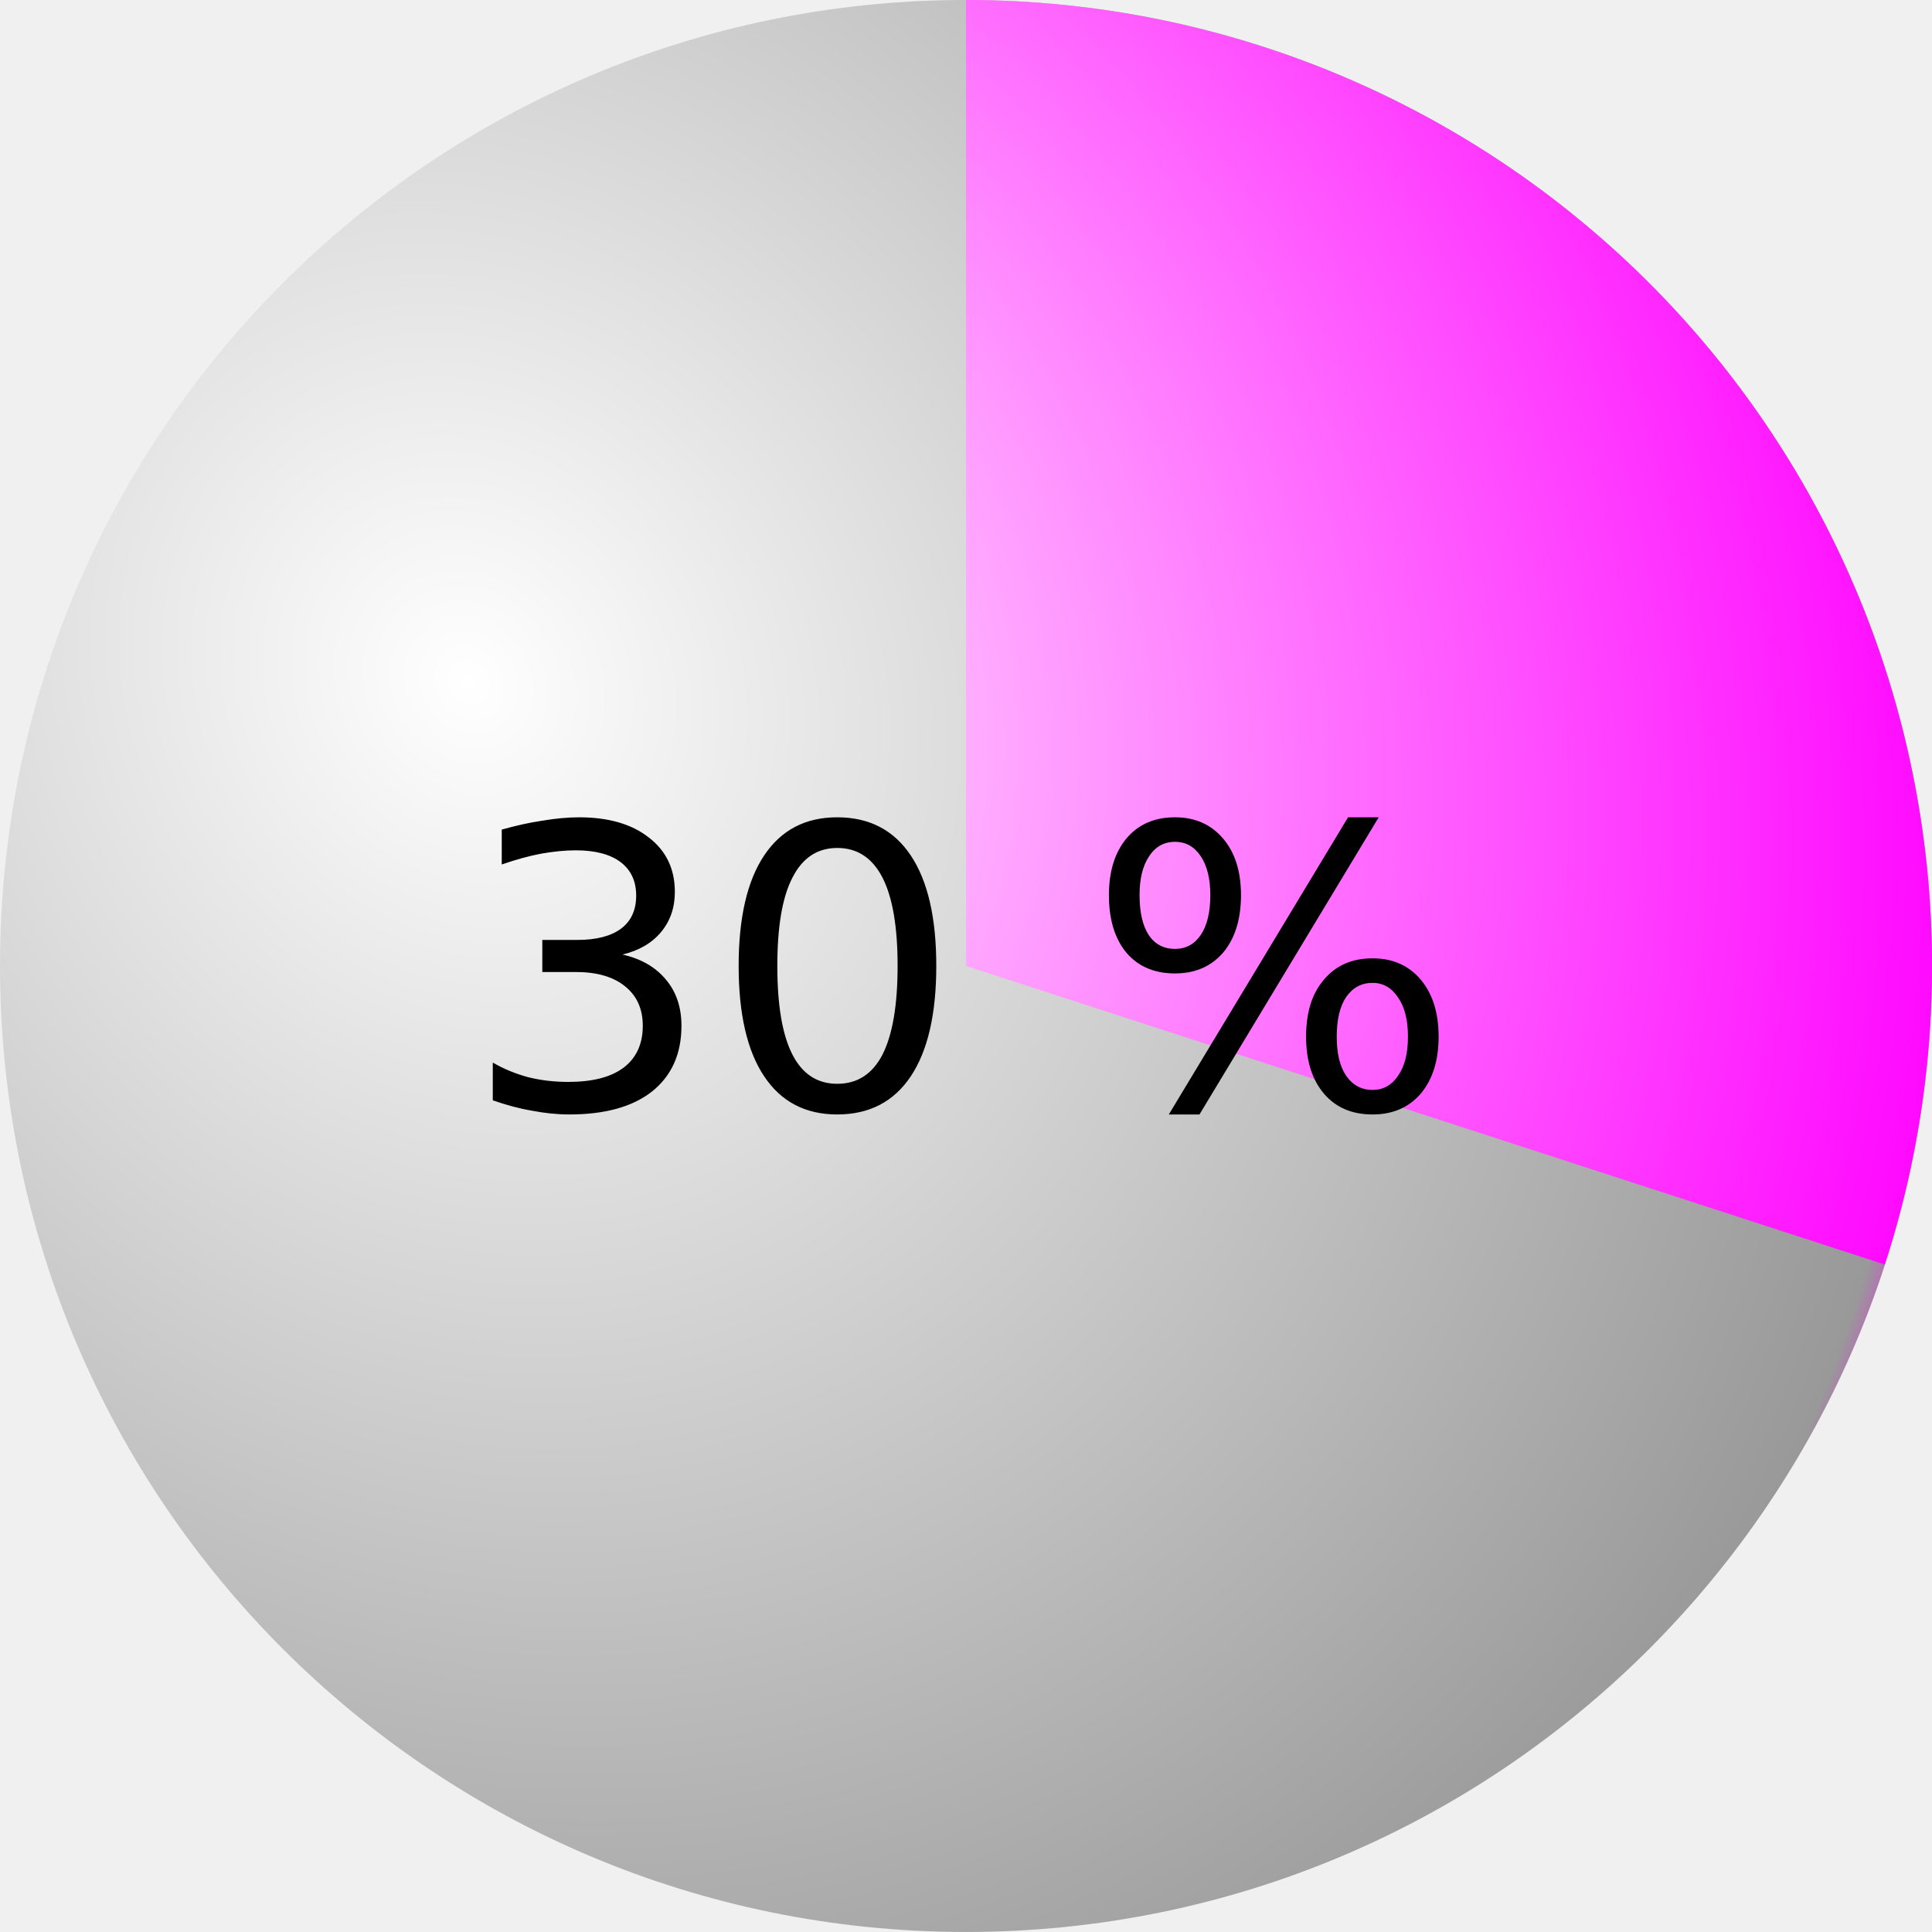
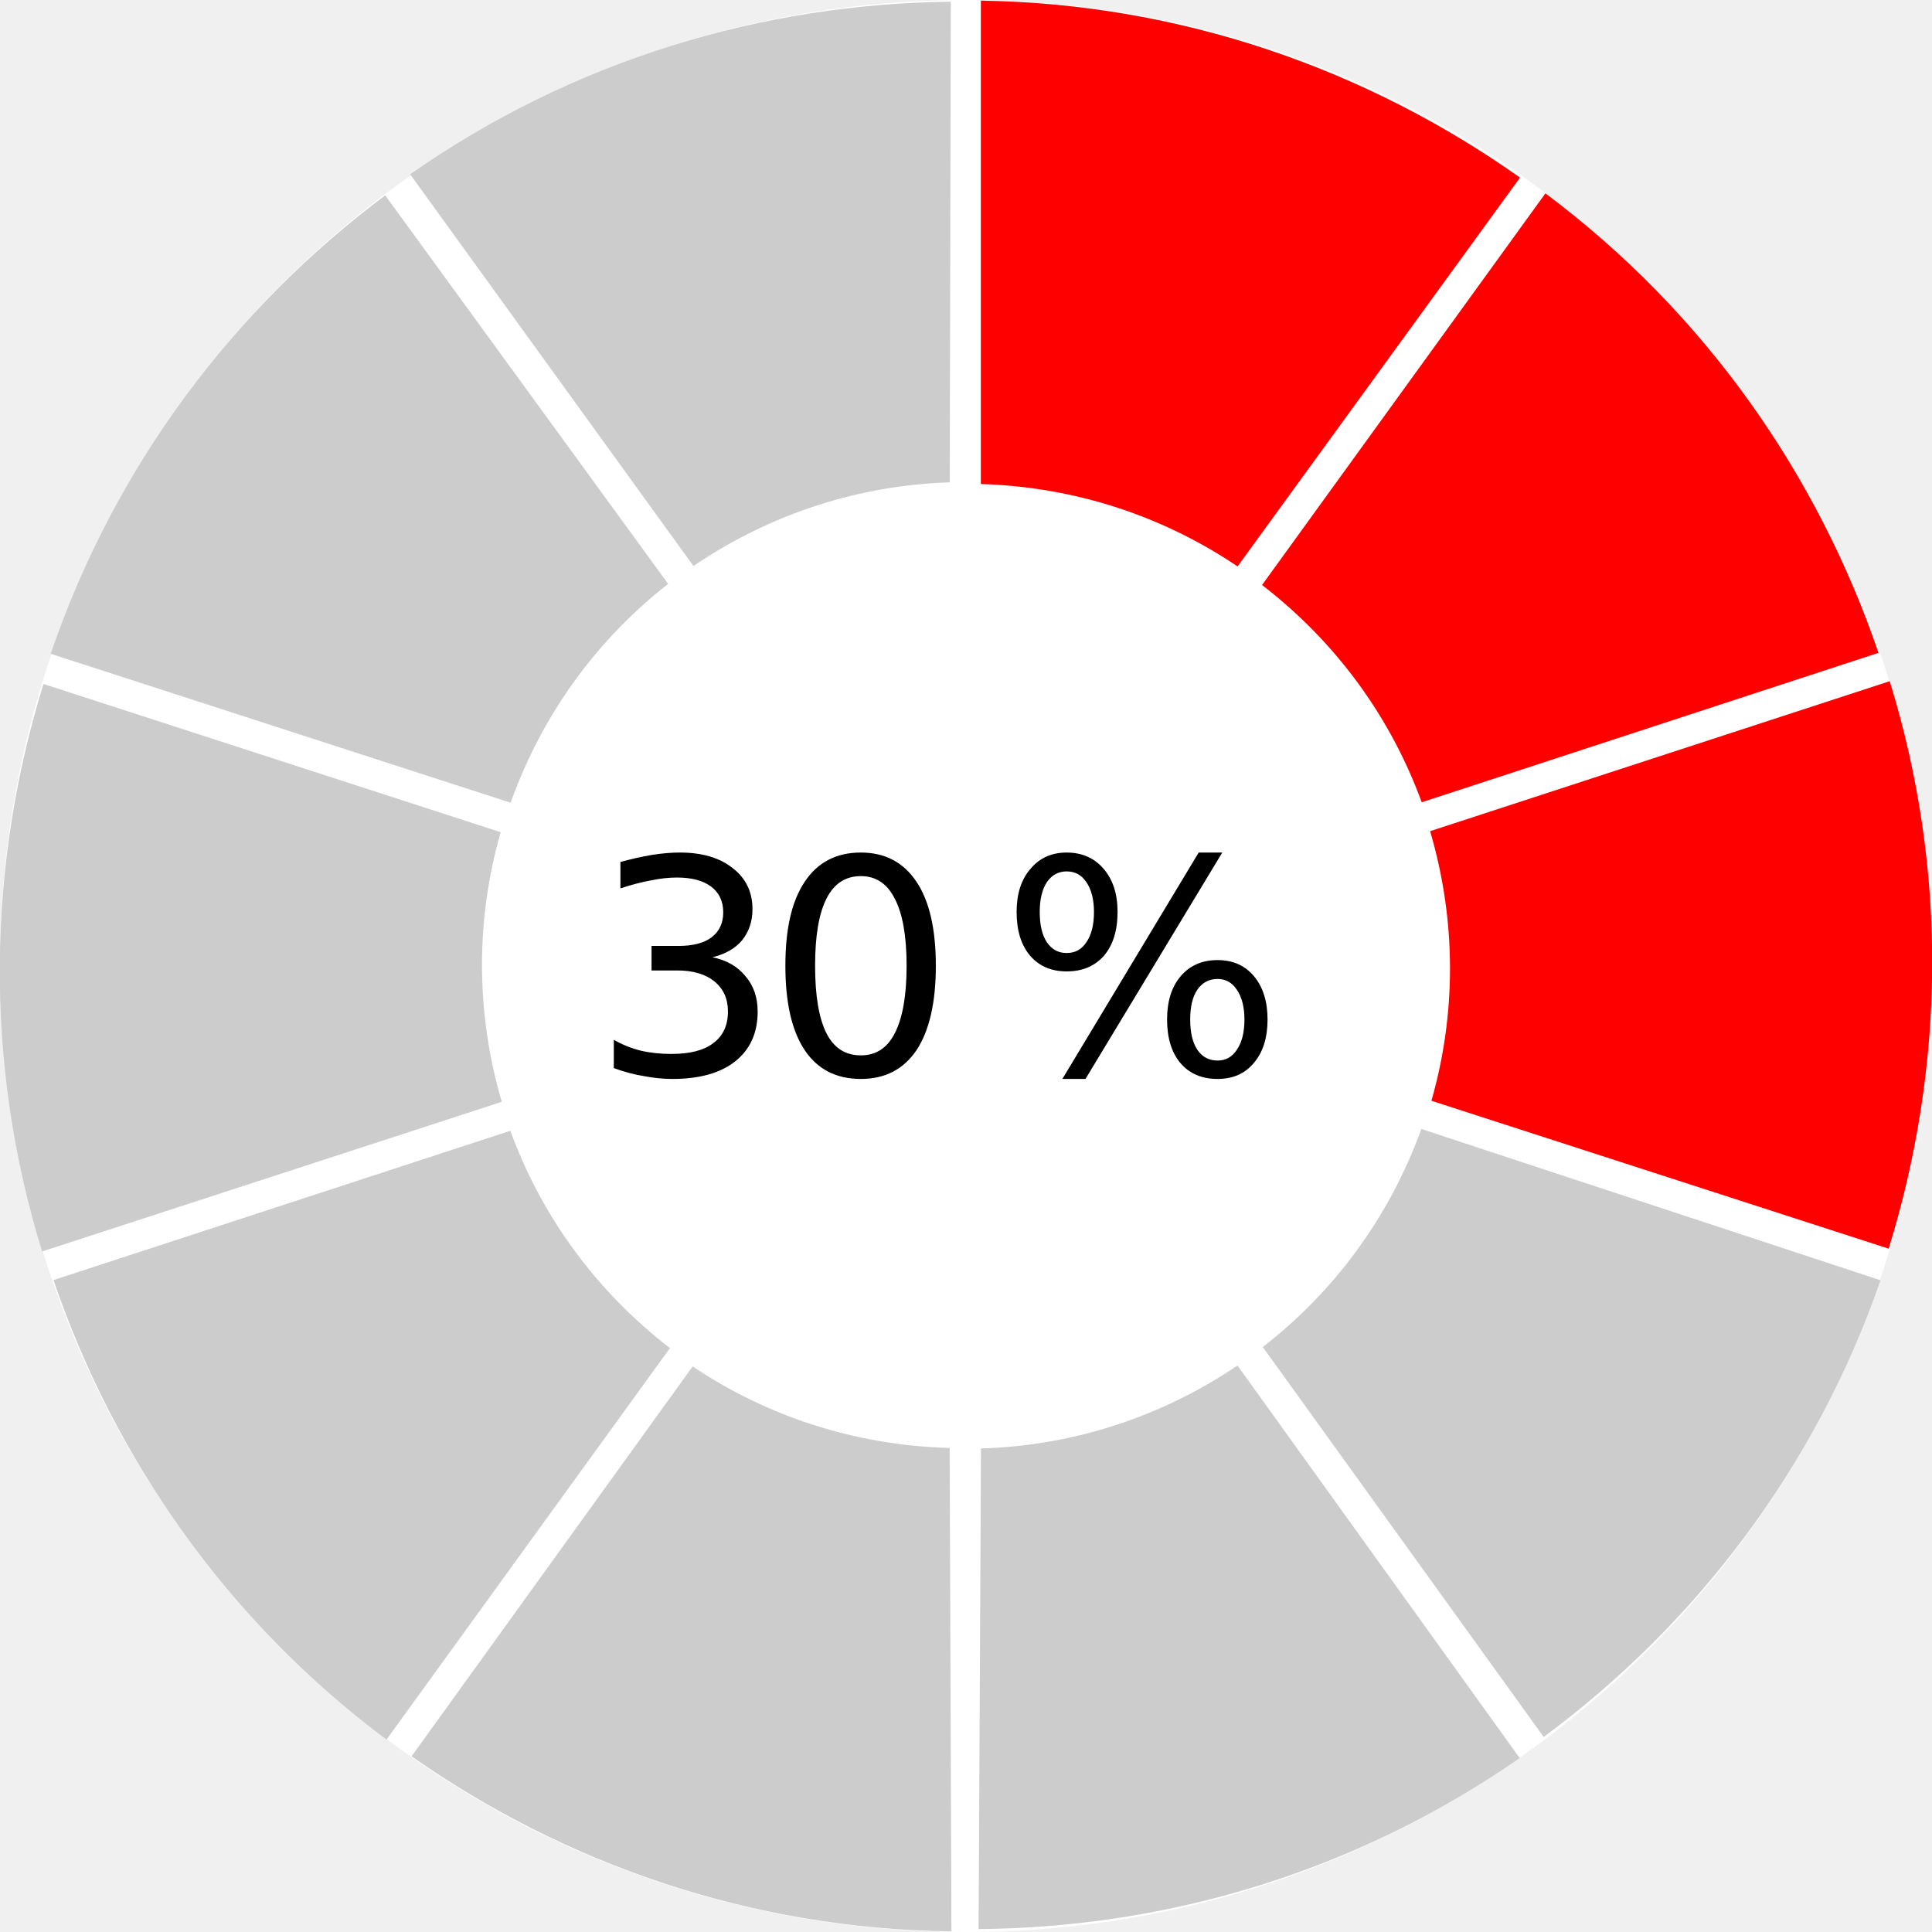
<svg xmlns="http://www.w3.org/2000/svg" xmlns:ns1="http://www.openswatchbook.org/uri/2009/osb" xmlns:xlink="http://www.w3.org/1999/xlink" width="64px" height="64px" id="svg4099" version="1.1">
  <defs id="defs4101">
-     <linearGradient id="linearGradient6503">
-       <stop id="stop6505" offset="0" style="stop-color:#ffffff;stop-opacity:1;" />
-       <stop style="stop-color:#999999;stop-opacity:1" offset="0.951" id="stop6511" />
-       <stop style="stop-color:#ff00ff;stop-opacity:1" offset="0.999" id="stop6507" />
-       <stop id="stop6509" offset="1" style="stop-color:#ffffff;stop-opacity:0;" />
-     </linearGradient>
-     <linearGradient id="linearGradient6429">
-       <stop style="stop-color:#ffffff;stop-opacity:1;" offset="0" id="stop6431" />
-       <stop id="stop6437" offset="0.999" style="stop-color:#ff00ff;stop-opacity:1" />
-       <stop style="stop-color:#ffffff;stop-opacity:0;" offset="1" id="stop6433" />
-     </linearGradient>
    <linearGradient ns1:paint="gradient" id="linearGradient6405">
      <stop id="stop6407" offset="0" style="stop-color:#800080;stop-opacity:1;" />
      <stop style="stop-color:#ffffff;stop-opacity:1" offset="0.233" id="stop6409" />
      <stop style="stop-color:#ff00ff;stop-opacity:1" offset="1" id="stop6411" />
      <stop id="stop6413" offset="1" style="stop-color:#800080;stop-opacity:0;" />
    </linearGradient>
    <linearGradient id="linearGradient6369">
      <stop style="stop-color:#ffffff;stop-opacity:1" offset="0" id="stop6371" />
      <stop id="stop6387" offset="1" style="stop-color:#f7f7f7;stop-opacity:0.969;" />
    </linearGradient>
    <linearGradient id="linearGradient6335">
      <stop style="stop-color:#800080;stop-opacity:1;" offset="0" id="stop6337" />
      <stop id="stop6349" offset="0.25" style="stop-color:#800080;stop-opacity:0.749;" />
      <stop id="stop6347" offset="0.5" style="stop-color:#800080;stop-opacity:0.498;" />
      <stop style="stop-color:#800080;stop-opacity:0;" offset="1" id="stop6339" />
    </linearGradient>
    <linearGradient id="linearGradient4885" ns1:paint="gradient">
      <stop style="stop-color:#800080;stop-opacity:1;" offset="0" id="stop4887" />
      <stop id="stop6401" offset="0.233" style="stop-color:#ffffff;stop-opacity:1" />
      <stop id="stop6399" offset="0.676" style="stop-color:#ff00ff;stop-opacity:1" />
      <stop style="stop-color:#800080;stop-opacity:0;" offset="1" id="stop4889" />
    </linearGradient>
-     <radialGradient xlink:href="#linearGradient6429" id="radialGradient6435" cx="38.931" cy="43.321" fx="38.931" fy="43.321" r="15.091" gradientTransform="matrix(0.9888146,1.48232,-1.23929,0.9292983,53.78401,-56.11824)" gradientUnits="userSpaceOnUse" />
    <radialGradient xlink:href="#linearGradient6429-0" id="radialGradient6435-8" cx="38.931" cy="43.321" fx="38.931" fy="43.321" r="15.091" gradientTransform="matrix(0.9888146,1.48232,-1.23929,0.9292983,53.78401,-56.11824)" gradientUnits="userSpaceOnUse" />
    <linearGradient id="linearGradient6429-0">
      <stop style="stop-color:#ffffff;stop-opacity:1;" offset="0" id="stop6431-7" />
      <stop id="stop6437-7" offset="0.999" style="stop-color:#ff00ff;stop-opacity:1" />
      <stop style="stop-color:#ffffff;stop-opacity:0;" offset="1" id="stop6433-3" />
    </linearGradient>
-     <radialGradient r="15.091" fy="43.321" fx="38.931" cy="43.321" cx="38.931" gradientTransform="matrix(0.9888146,1.48232,-1.23929,0.9292983,53.78401,-56.11824)" gradientUnits="userSpaceOnUse" id="radialGradient6482" xlink:href="#linearGradient6503" />
  </defs>
  <g id="layer1">
-     <path style="fill:url(#radialGradient6482);fill-opacity:1;stroke:none" id="path4107-7" d="m 61.455,46.545 a 15.091,16 0 1 1 -30.182,0 15.091,16 0 1 1 30.182,0 z" transform="matrix(2.120482,0,0,2,-66.31325,-61.09091)" />
-     <path style="fill:url(#radialGradient6435);fill-opacity:1;stroke:none" id="path4107" d="M 46.364,30.545 A 15.091,16 0 0 1 60.716,51.49 L 46.364,46.545 z" transform="matrix(2.120482,0,0,2,-66.31325,-61.09091)" />
-     <text xml:space="preserve" style="font-size:13px;font-style:normal;font-weight:normal;line-height:125%;letter-spacing:0px;word-spacing:0px;fill:#000000;fill-opacity:1;stroke:none;font-family:Bitstream Vera Sans" x="15.341" y="36.732" id="text6443">
-       <tspan id="tspan6445" x="15.341" y="36.732">30 %</tspan>
-     </text>
+     <g id="g5797" transform="translate(484.2921,-102.1659)">
+       <circle r="32" cy="134.166" cx="-452.292" id="path5795" style="color:#000000;clip-rule:nonzero;display:inline;overflow:visible;visibility:visible;opacity:1;isolation:auto;mix-blend-mode:normal;color-interpolation:sRGB;color-interpolation-filters:linearRGB;solid-color:#000000;solid-opacity:1;fill:#ffffff;fill-opacity:1;fill-rule:nonzero;stroke:none;stroke-width:16;stroke-linecap:butt;stroke-linejoin:miter;stroke-miterlimit:4;stroke-dasharray:none;stroke-dashoffset:0;stroke-opacity:1;color-rendering:auto;image-rendering:auto;shape-rendering:auto;text-rendering:auto;enable-background:accumulate" />
+       <g id="g4843-5-4-8" transform="translate(-318.2037,99.59453)">
+         <g transform="translate(-0.5935344,4.324546)" id="g5555-2">
+           <g transform="translate(-68.54407,-1.201911)" id="g4593-3-8-4-3">
+             <path style="color:#000000;font-style:normal;font-variant:normal;font-weight:normal;font-stretch:normal;font-size:medium;line-height:normal;font-family:sans-serif;text-indent:0;text-align:start;text-decoration:none;text-decoration-line:none;text-decoration-style:solid;text-decoration-color:#000000;letter-spacing:normal;word-spacing:normal;text-transform:none;direction:ltr;block-progression:tb;writing-mode:lr-tb;baseline-shift:baseline;text-anchor:start;white-space:normal;clip-rule:nonzero;display:inline;overflow:visible;visibility:visible;opacity:1;isolation:auto;mix-blend-mode:normal;color-interpolation:sRGB;color-interpolation-filters:linearRGB;solid-color:#000000;solid-opacity:1;fill:#ff0000;fill-opacity:1;fill-rule:nonzero;stroke:none;stroke-width:16;stroke-linecap:butt;stroke-linejoin:miter;stroke-miterlimit:4;stroke-dasharray:none;stroke-dashoffset:0;stroke-opacity:1;color-rendering:auto;image-rendering:auto;shape-rendering:auto;text-rendering:auto;enable-background:accumulate" d="m -64.459,-0.531 0,16.014 c 3.169,0.095 6.078,1.091 8.504,2.73 l 9.357,-12.881 c -5.082,-3.592 -11.232,-5.76 -17.861,-5.863 z" id="path4385-4-2-4-0-0-5" />
+             <path style="color:#000000;font-style:normal;font-variant:normal;font-weight:normal;font-stretch:normal;font-size:medium;line-height:normal;font-family:sans-serif;text-indent:0;text-align:start;text-decoration:none;text-decoration-line:none;text-decoration-style:solid;text-decoration-color:#000000;letter-spacing:normal;word-spacing:normal;text-transform:none;direction:ltr;block-progression:tb;writing-mode:lr-tb;baseline-shift:baseline;text-anchor:start;white-space:normal;clip-rule:nonzero;display:inline;overflow:visible;visibility:visible;opacity:1;isolation:auto;mix-blend-mode:normal;color-interpolation:sRGB;color-interpolation-filters:linearRGB;solid-color:#000000;solid-opacity:1;fill:#ff0000;fill-opacity:1;fill-rule:nonzero;stroke:none;stroke-width:16;stroke-linecap:butt;stroke-linejoin:miter;stroke-miterlimit:4;stroke-dasharray:none;stroke-dashoffset:0;stroke-opacity:1;color-rendering:auto;image-rendering:auto;shape-rendering:auto;text-rendering:auto;enable-background:accumulate" d="m -45.757,5.854 -9.387,12.974 c 2.512,1.935 4.285,4.447 5.289,7.197 l 15.132,-4.95 C -36.735,15.185 -40.448,9.824 -45.757,5.854 Z" id="path4385-4-2-3-5-2-6-4" />
+             <path id="path4575-7-3-8-8" d="m -34.352,22.014 -15.224,4.968 c 0.893,3.042 0.849,6.116 0.043,8.931 l 15.148,4.9 c 1.838,-5.946 1.991,-12.465 0.033,-18.799 z" style="color:#000000;font-style:normal;font-variant:normal;font-weight:normal;font-stretch:normal;font-size:medium;line-height:normal;font-family:sans-serif;text-indent:0;text-align:start;text-decoration:none;text-decoration-line:none;text-decoration-style:solid;text-decoration-color:#000000;letter-spacing:normal;word-spacing:normal;text-transform:none;direction:ltr;block-progression:tb;writing-mode:lr-tb;baseline-shift:baseline;text-anchor:start;white-space:normal;clip-rule:nonzero;display:inline;overflow:visible;visibility:visible;opacity:1;isolation:auto;mix-blend-mode:normal;color-interpolation:sRGB;color-interpolation-filters:linearRGB;solid-color:#000000;solid-opacity:1;fill:#ff0000;fill-opacity:1;fill-rule:nonzero;stroke:none;stroke-width:16;stroke-linecap:butt;stroke-linejoin:miter;stroke-miterlimit:4;stroke-dasharray:none;stroke-dashoffset:0;stroke-opacity:1;color-rendering:auto;image-rendering:auto;shape-rendering:auto;text-rendering:auto;enable-background:accumulate" />
+             <path style="color:#000000;font-style:normal;font-variant:normal;font-weight:normal;font-stretch:normal;font-size:medium;line-height:normal;font-family:sans-serif;text-indent:0;text-align:start;text-decoration:none;text-decoration-line:none;text-decoration-style:solid;text-decoration-color:#000000;letter-spacing:normal;word-spacing:normal;text-transform:none;direction:ltr;block-progression:tb;writing-mode:lr-tb;baseline-shift:baseline;text-anchor:start;white-space:normal;clip-rule:nonzero;display:inline;overflow:visible;visibility:visible;opacity:1;isolation:auto;mix-blend-mode:normal;color-interpolation:sRGB;color-interpolation-filters:linearRGB;solid-color:#000000;solid-opacity:1;fill:#cccccc;fill-opacity:1;fill-rule:nonzero;stroke:none;stroke-width:16;stroke-linecap:butt;stroke-linejoin:miter;stroke-miterlimit:4;stroke-dasharray:none;stroke-dashoffset:0;stroke-opacity:1;color-rendering:auto;image-rendering:auto;shape-rendering:auto;text-rendering:auto;enable-background:accumulate" d="m -34.657,41.859 -15.209,-5.011 c -1.082,2.98 -2.938,5.431 -5.254,7.222 l 9.306,12.918 c 5.002,-3.703 8.985,-8.866 11.158,-15.13 z" id="path4577-0-6-2-0" />
+             <path id="path4579-2-8-3-5" d="m -65.434,63.428 -0.058,-16.014 c -3.169,-0.084 -6.082,-1.069 -8.514,-2.7 l -9.311,12.915 c 5.095,3.574 11.253,5.719 17.882,5.799 z" style="color:#000000;font-style:normal;font-variant:normal;font-weight:normal;font-stretch:normal;font-size:medium;line-height:normal;font-family:sans-serif;text-indent:0;text-align:start;text-decoration:none;text-decoration-line:none;text-decoration-style:solid;text-decoration-color:#000000;letter-spacing:normal;word-spacing:normal;text-transform:none;direction:ltr;block-progression:tb;writing-mode:lr-tb;baseline-shift:baseline;text-anchor:start;white-space:normal;clip-rule:nonzero;display:inline;overflow:visible;visibility:visible;opacity:1;isolation:auto;mix-blend-mode:normal;color-interpolation:sRGB;color-interpolation-filters:linearRGB;solid-color:#000000;solid-opacity:1;fill:#cccccc;fill-opacity:1;fill-rule:nonzero;stroke:none;stroke-width:16;stroke-linecap:butt;stroke-linejoin:miter;stroke-miterlimit:4;stroke-dasharray:none;stroke-dashoffset:0;stroke-opacity:1;color-rendering:auto;image-rendering:auto;shape-rendering:auto;text-rendering:auto;enable-background:accumulate" />
+             <path style="color:#000000;font-style:normal;font-variant:normal;font-weight:normal;font-stretch:normal;font-size:medium;line-height:normal;font-family:sans-serif;text-indent:0;text-align:start;text-decoration:none;text-decoration-line:none;text-decoration-style:solid;text-decoration-color:#000000;letter-spacing:normal;word-spacing:normal;text-transform:none;direction:ltr;block-progression:tb;writing-mode:lr-tb;baseline-shift:baseline;text-anchor:start;white-space:normal;clip-rule:nonzero;display:inline;overflow:visible;visibility:visible;opacity:1;isolation:auto;mix-blend-mode:normal;color-interpolation:sRGB;color-interpolation-filters:linearRGB;solid-color:#000000;solid-opacity:1;fill:#cccccc;fill-opacity:1;fill-rule:nonzero;stroke:none;stroke-width:16;stroke-linecap:butt;stroke-linejoin:miter;stroke-miterlimit:4;stroke-dasharray:none;stroke-dashoffset:0;stroke-opacity:1;color-rendering:auto;image-rendering:auto;shape-rendering:auto;text-rendering:auto;enable-background:accumulate" d="m -46.609,57.686 -9.348,-13.002 c -2.629,1.773 -5.572,2.662 -8.498,2.747 l -0.078,15.921 c 6.223,-0.05 12.482,-1.881 17.925,-5.666 z" id="path4581-4-2-7-7" />
+             <path style="color:#000000;font-style:normal;font-variant:normal;font-weight:normal;font-stretch:normal;font-size:medium;line-height:normal;font-family:sans-serif;text-indent:0;text-align:start;text-decoration:none;text-decoration-line:none;text-decoration-style:solid;text-decoration-color:#000000;letter-spacing:normal;word-spacing:normal;text-transform:none;direction:ltr;block-progression:tb;writing-mode:lr-tb;baseline-shift:baseline;text-anchor:start;white-space:normal;clip-rule:nonzero;display:inline;overflow:visible;visibility:visible;opacity:1;isolation:auto;mix-blend-mode:normal;color-interpolation:sRGB;color-interpolation-filters:linearRGB;solid-color:#000000;solid-opacity:1;fill:#cccccc;fill-opacity:1;fill-rule:nonzero;stroke:none;stroke-width:16;stroke-linecap:butt;stroke-linejoin:miter;stroke-miterlimit:4;stroke-dasharray:none;stroke-dashoffset:0;stroke-opacity:1;color-rendering:auto;image-rendering:auto;shape-rendering:auto;text-rendering:auto;enable-background:accumulate" d="m -84.149,57.077 9.391,-12.971 c -2.511,-1.935 -4.284,-4.448 -5.287,-7.199 l -15.133,4.946 c 2.01,5.89 5.721,11.252 11.03,15.223 z" id="path4583-1-4-0-7" />
+             <path id="path4585-7-0-0-9" d="m -95.556,40.905 15.227,-4.957 c -0.891,-3.043 -0.844,-6.117 -0.036,-8.931 l -15.145,-4.911 c -1.843,5.945 -2,12.464 -0.046,18.799 z" style="color:#000000;font-style:normal;font-variant:normal;font-weight:normal;font-stretch:normal;font-size:medium;line-height:normal;font-family:sans-serif;text-indent:0;text-align:start;text-decoration:none;text-decoration-line:none;text-decoration-style:solid;text-decoration-color:#000000;letter-spacing:normal;word-spacing:normal;text-transform:none;direction:ltr;block-progression:tb;writing-mode:lr-tb;baseline-shift:baseline;text-anchor:start;white-space:normal;clip-rule:nonzero;display:inline;overflow:visible;visibility:visible;opacity:1;isolation:auto;mix-blend-mode:normal;color-interpolation:sRGB;color-interpolation-filters:linearRGB;solid-color:#000000;solid-opacity:1;fill:#cccccc;fill-opacity:1;fill-rule:nonzero;stroke:none;stroke-width:16;stroke-linecap:butt;stroke-linejoin:miter;stroke-miterlimit:4;stroke-dasharray:none;stroke-dashoffset:0;stroke-opacity:1;color-rendering:auto;image-rendering:auto;shape-rendering:auto;text-rendering:auto;enable-background:accumulate" />
+             <path id="path4589-7-7-0-7" d="m -95.271,21.106 15.235,4.934 c 1.067,-2.986 2.91,-5.446 5.218,-7.249 L -84.19,5.92 c -4.983,3.728 -8.94,8.912 -11.081,15.186 z" style="color:#000000;font-style:normal;font-variant:normal;font-weight:normal;font-stretch:normal;font-size:medium;line-height:normal;font-family:sans-serif;text-indent:0;text-align:start;text-decoration:none;text-decoration-line:none;text-decoration-style:solid;text-decoration-color:#000000;letter-spacing:normal;word-spacing:normal;text-transform:none;direction:ltr;block-progression:tb;writing-mode:lr-tb;baseline-shift:baseline;text-anchor:start;white-space:normal;clip-rule:nonzero;display:inline;overflow:visible;visibility:visible;opacity:1;isolation:auto;mix-blend-mode:normal;color-interpolation:sRGB;color-interpolation-filters:linearRGB;solid-color:#000000;solid-opacity:1;fill:#cccccc;fill-opacity:1;fill-rule:nonzero;stroke:none;stroke-width:16;stroke-linecap:butt;stroke-linejoin:miter;stroke-miterlimit:4;stroke-dasharray:none;stroke-dashoffset:0;stroke-opacity:1;color-rendering:auto;image-rendering:auto;shape-rendering:auto;text-rendering:auto;enable-background:accumulate" />
+             <path style="color:#000000;font-style:normal;font-variant:normal;font-weight:normal;font-stretch:normal;font-size:medium;line-height:normal;font-family:sans-serif;text-indent:0;text-align:start;text-decoration:none;text-decoration-line:none;text-decoration-style:solid;text-decoration-color:#000000;letter-spacing:normal;word-spacing:normal;text-transform:none;direction:ltr;block-progression:tb;writing-mode:lr-tb;baseline-shift:baseline;text-anchor:start;white-space:normal;clip-rule:nonzero;display:inline;overflow:visible;visibility:visible;opacity:1;isolation:auto;mix-blend-mode:normal;color-interpolation:sRGB;color-interpolation-filters:linearRGB;solid-color:#000000;solid-opacity:1;fill:#cccccc;fill-opacity:1;fill-rule:nonzero;stroke:none;stroke-width:16;stroke-linecap:butt;stroke-linejoin:miter;stroke-miterlimit:4;stroke-dasharray:none;stroke-dashoffset:0;stroke-opacity:1;color-rendering:auto;image-rendering:auto;shape-rendering:auto;text-rendering:auto;enable-background:accumulate" d="M -83.364,5.222 -73.98,18.198 c 2.624,-1.78 5.564,-2.678 8.491,-2.771 l 0.034,-15.921 c -6.223,0.067 -12.477,1.915 -17.909,5.716 z" id="path4591-8-9-0-2" />
+           </g>
+           <g transform="translate(-0.4625997,-1.6087848e-6)" id="g4754-6-4-8">
+             <text xml:space="preserve" style="font-style:normal;font-weight:normal;font-size:9.91px;line-height:125%;font-family:'Bitstream Vera Sans';letter-spacing:-0.53px;word-spacing:0px;fill:#000000;fill-opacity:1;stroke:none" x="-145.449" y="33.847" id="text6443-9-3-1-7-7">
+               <tspan id="tspan6445-6-3-0-3-2" x="-145.449" y="33.847">30</tspan>
+             </text>
+             <text xml:space="preserve" style="font-style:normal;font-weight:normal;font-size:9.91px;line-height:125%;font-family:'Bitstream Vera Sans';letter-spacing:1.23px;word-spacing:0px;fill:#000000;fill-opacity:1;stroke:none" x="-131.904" y="33.847" id="text6443-9-3-9-0-9-1-6">
+               <tspan id="tspan6445-6-3-3-7-6-1-1" x="-131.904" y="33.847">%</tspan>
+             </text>
+           </g>
+         </g>
+       </g>
+     </g>
  </g>
</svg>
